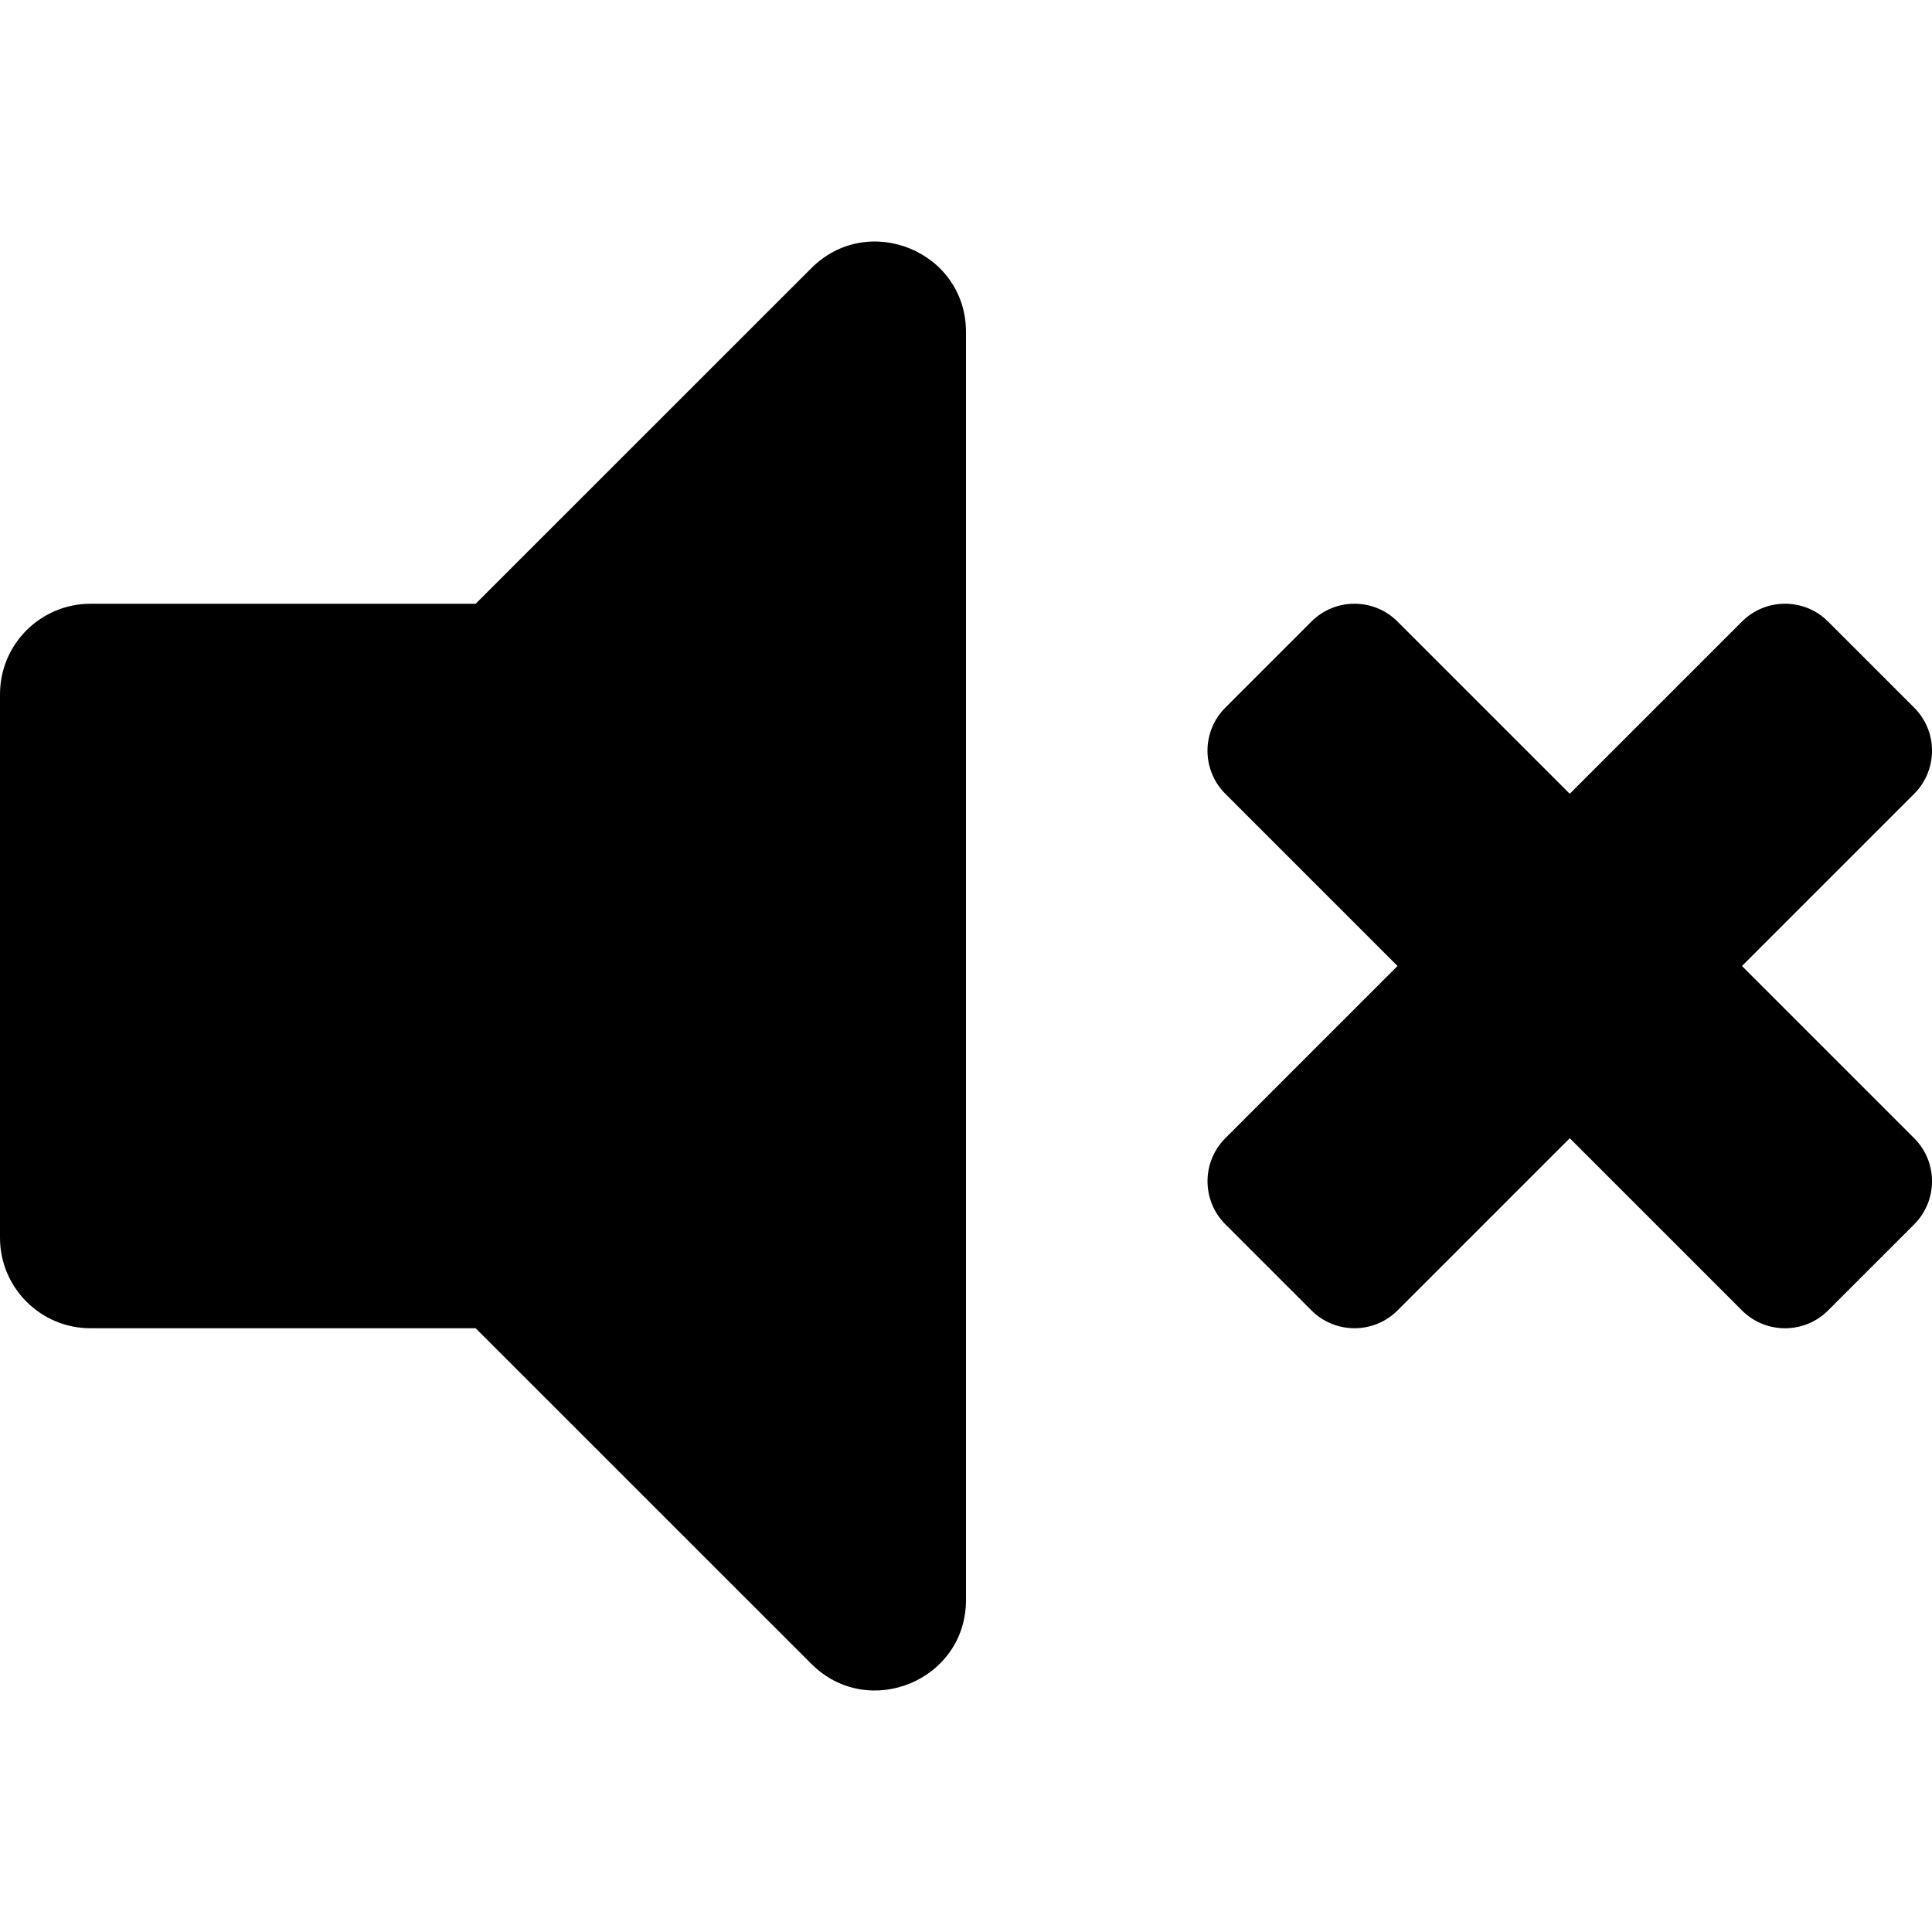
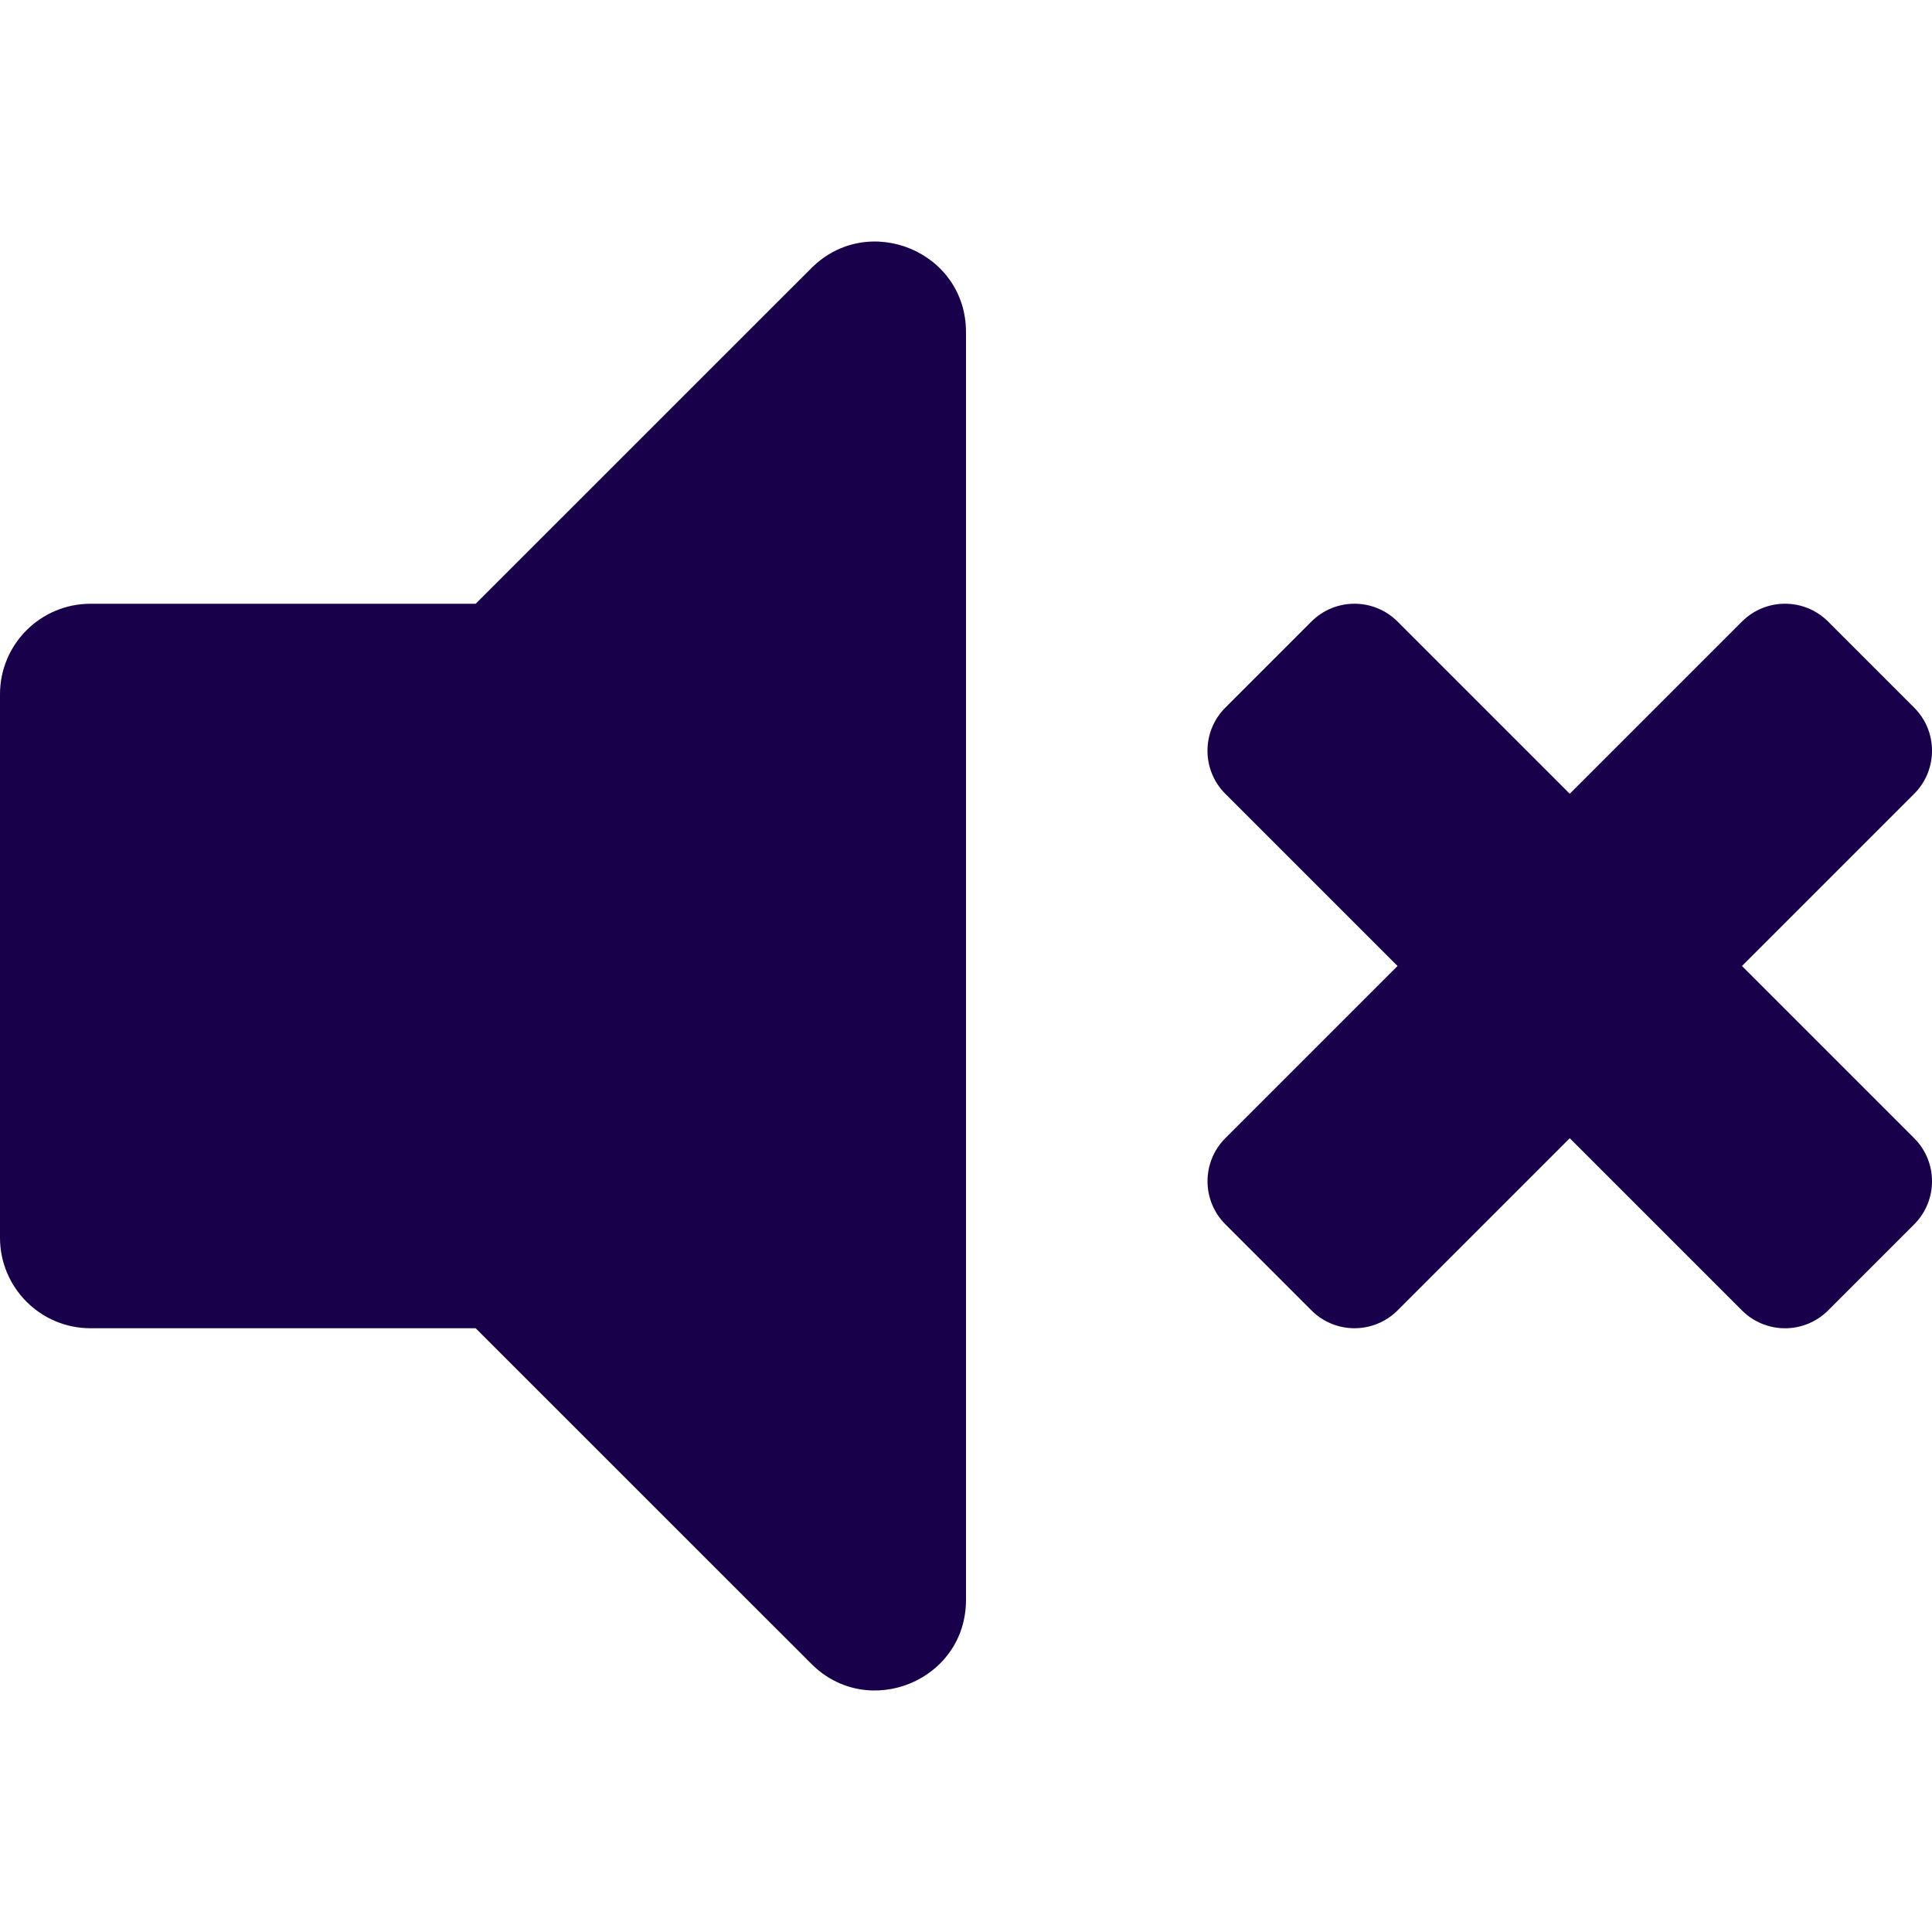
<svg xmlns="http://www.w3.org/2000/svg" aria-hidden="true" focusable="false" data-prefix="fas" data-icon="volume-mute" class="svg-inline--fa fa-volume-mute fa-w-16" role="img" viewBox="0 0 512 512">
-   <path fill="currentColor" d="M215.03 71.05L126.06 160H24c-13.26 0-24 10.74-24 24v144c0 13.25 10.74 24 24 24h102.06l88.97 88.95c15.03 15.03 40.97 4.47 40.97-16.97V88.02c0-21.46-25.96-31.98-40.97-16.97zM461.64 256l45.64-45.64c6.3-6.3 6.3-16.52 0-22.82l-22.82-22.82c-6.3-6.3-16.52-6.3-22.82 0L416 210.36l-45.64-45.64c-6.3-6.3-16.52-6.3-22.82 0l-22.82 22.82c-6.3 6.3-6.3 16.52 0 22.82L370.36 256l-45.63 45.63c-6.3 6.3-6.3 16.52 0 22.82l22.82 22.82c6.3 6.3 16.52 6.3 22.82 0L416 301.64l45.64 45.64c6.3 6.3 16.52 6.3 22.82 0l22.82-22.82c6.3-6.3 6.3-16.52 0-22.82L461.64 256z" />
+   <path fill="#19004a" d="M215.03 71.05L126.06 160H24c-13.26 0-24 10.74-24 24v144c0 13.25 10.74 24 24 24h102.06l88.97 88.95c15.03 15.03 40.97 4.47 40.97-16.97V88.02c0-21.46-25.96-31.98-40.97-16.97zM461.64 256l45.64-45.64c6.3-6.3 6.3-16.52 0-22.82l-22.82-22.82c-6.3-6.3-16.52-6.3-22.82 0L416 210.36l-45.64-45.64c-6.3-6.3-16.52-6.3-22.82 0l-22.82 22.82c-6.3 6.3-6.3 16.52 0 22.82L370.36 256l-45.63 45.63c-6.3 6.3-6.3 16.52 0 22.82l22.82 22.82c6.3 6.3 16.52 6.3 22.82 0L416 301.64l45.64 45.64c6.3 6.3 16.52 6.3 22.82 0l22.82-22.82c6.3-6.3 6.3-16.52 0-22.82L461.64 256z" />
</svg>
